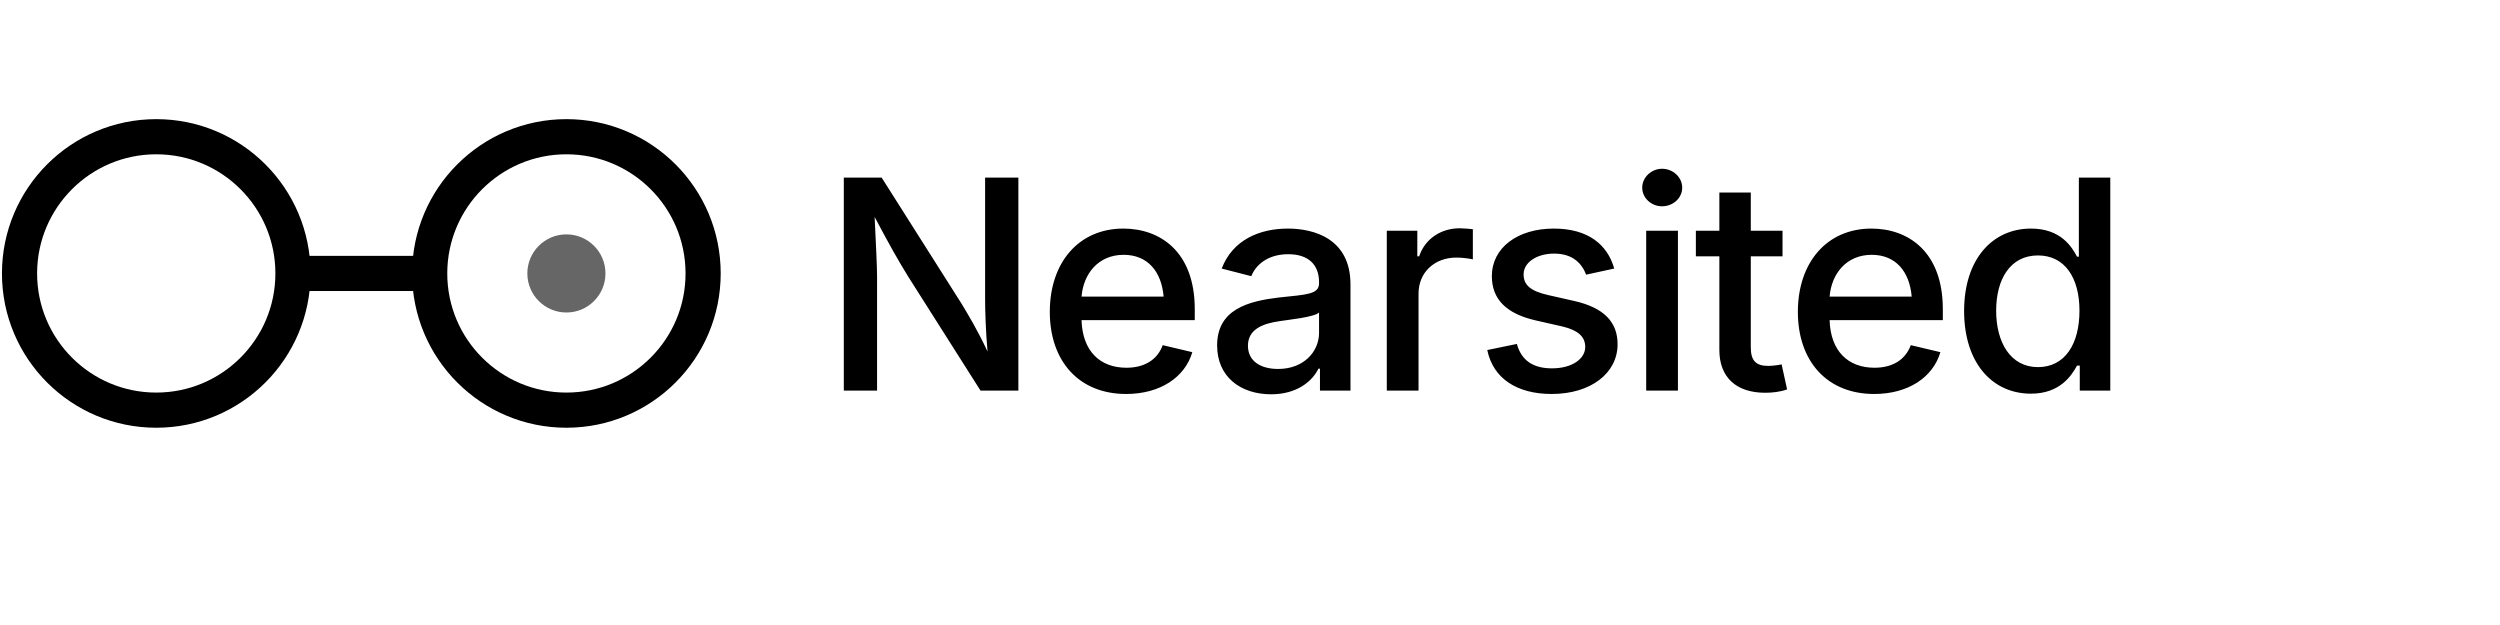
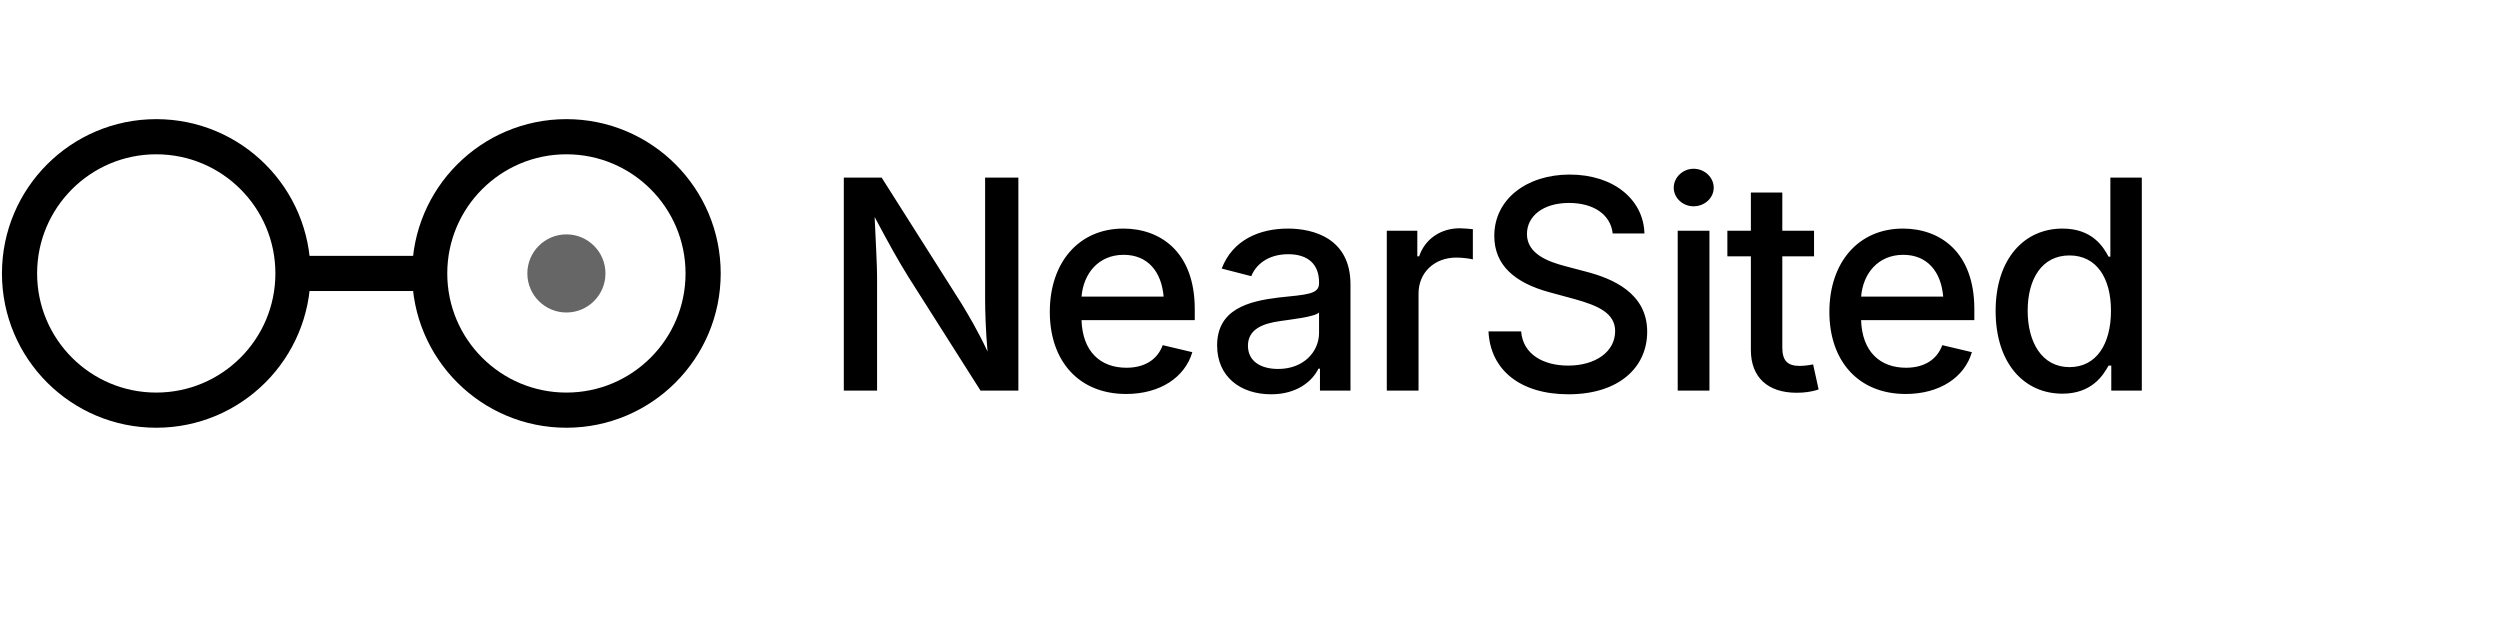
<svg xmlns="http://www.w3.org/2000/svg" width="128" height="32" viewBox="0 0 128 32" fill="none">
  <rect x="1" y="7" width="14" height="14" rx="7" stroke="currentColor" stroke-width="1.8" fill="none" />
  <rect x="22" y="7" width="14" height="14" rx="7" stroke="currentColor" stroke-width="1.8" fill="none" />
  <line x1="15" y1="14" x2="22" y2="14" stroke="currentColor" stroke-width="1.8" />
  <circle cx="29" cy="14" r="2" fill="currentColor" opacity="0.6" />
-   <text x="42" y="20" font-family="system-ui, -apple-system, sans-serif" font-size="15" font-weight="500" letter-spacing="-0.02em" fill="currentColor">Nearsited</text>
+   <text x="42" y="20" font-family="system-ui, -apple-system, sans-serif" font-size="15" font-weight="500" letter-spacing="-0.02em" fill="currentColor">NearSited</text>
</svg>
